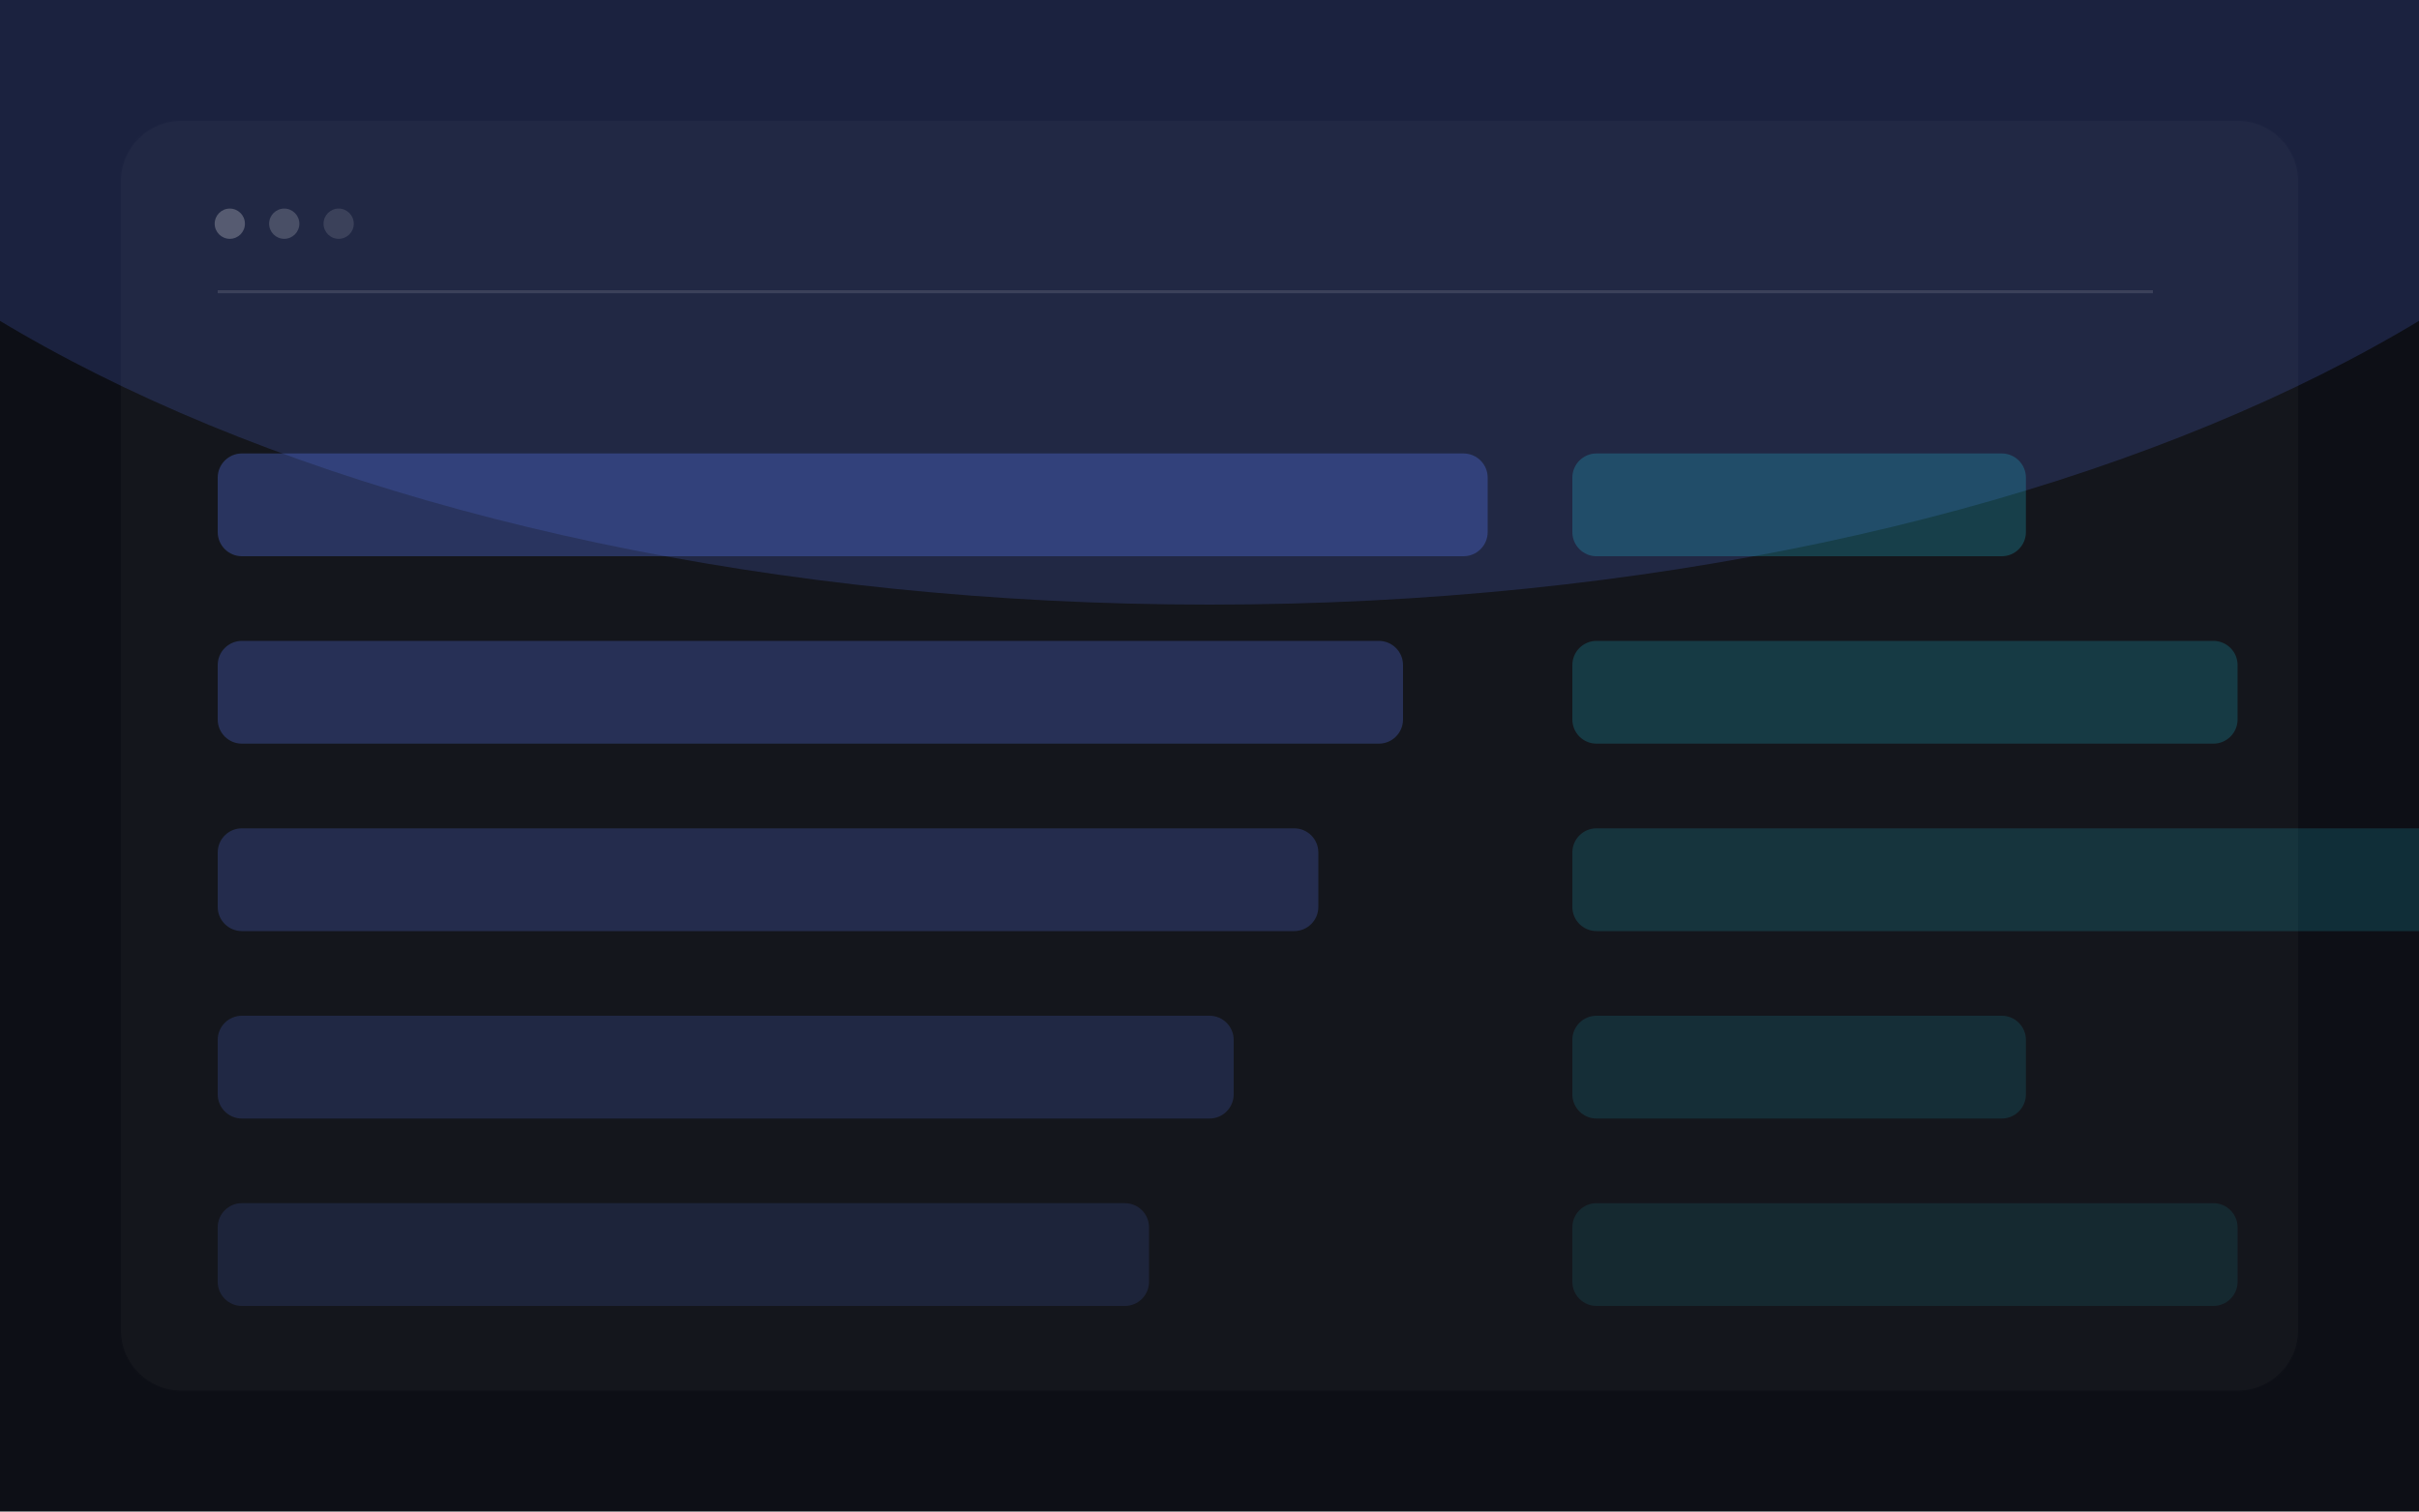
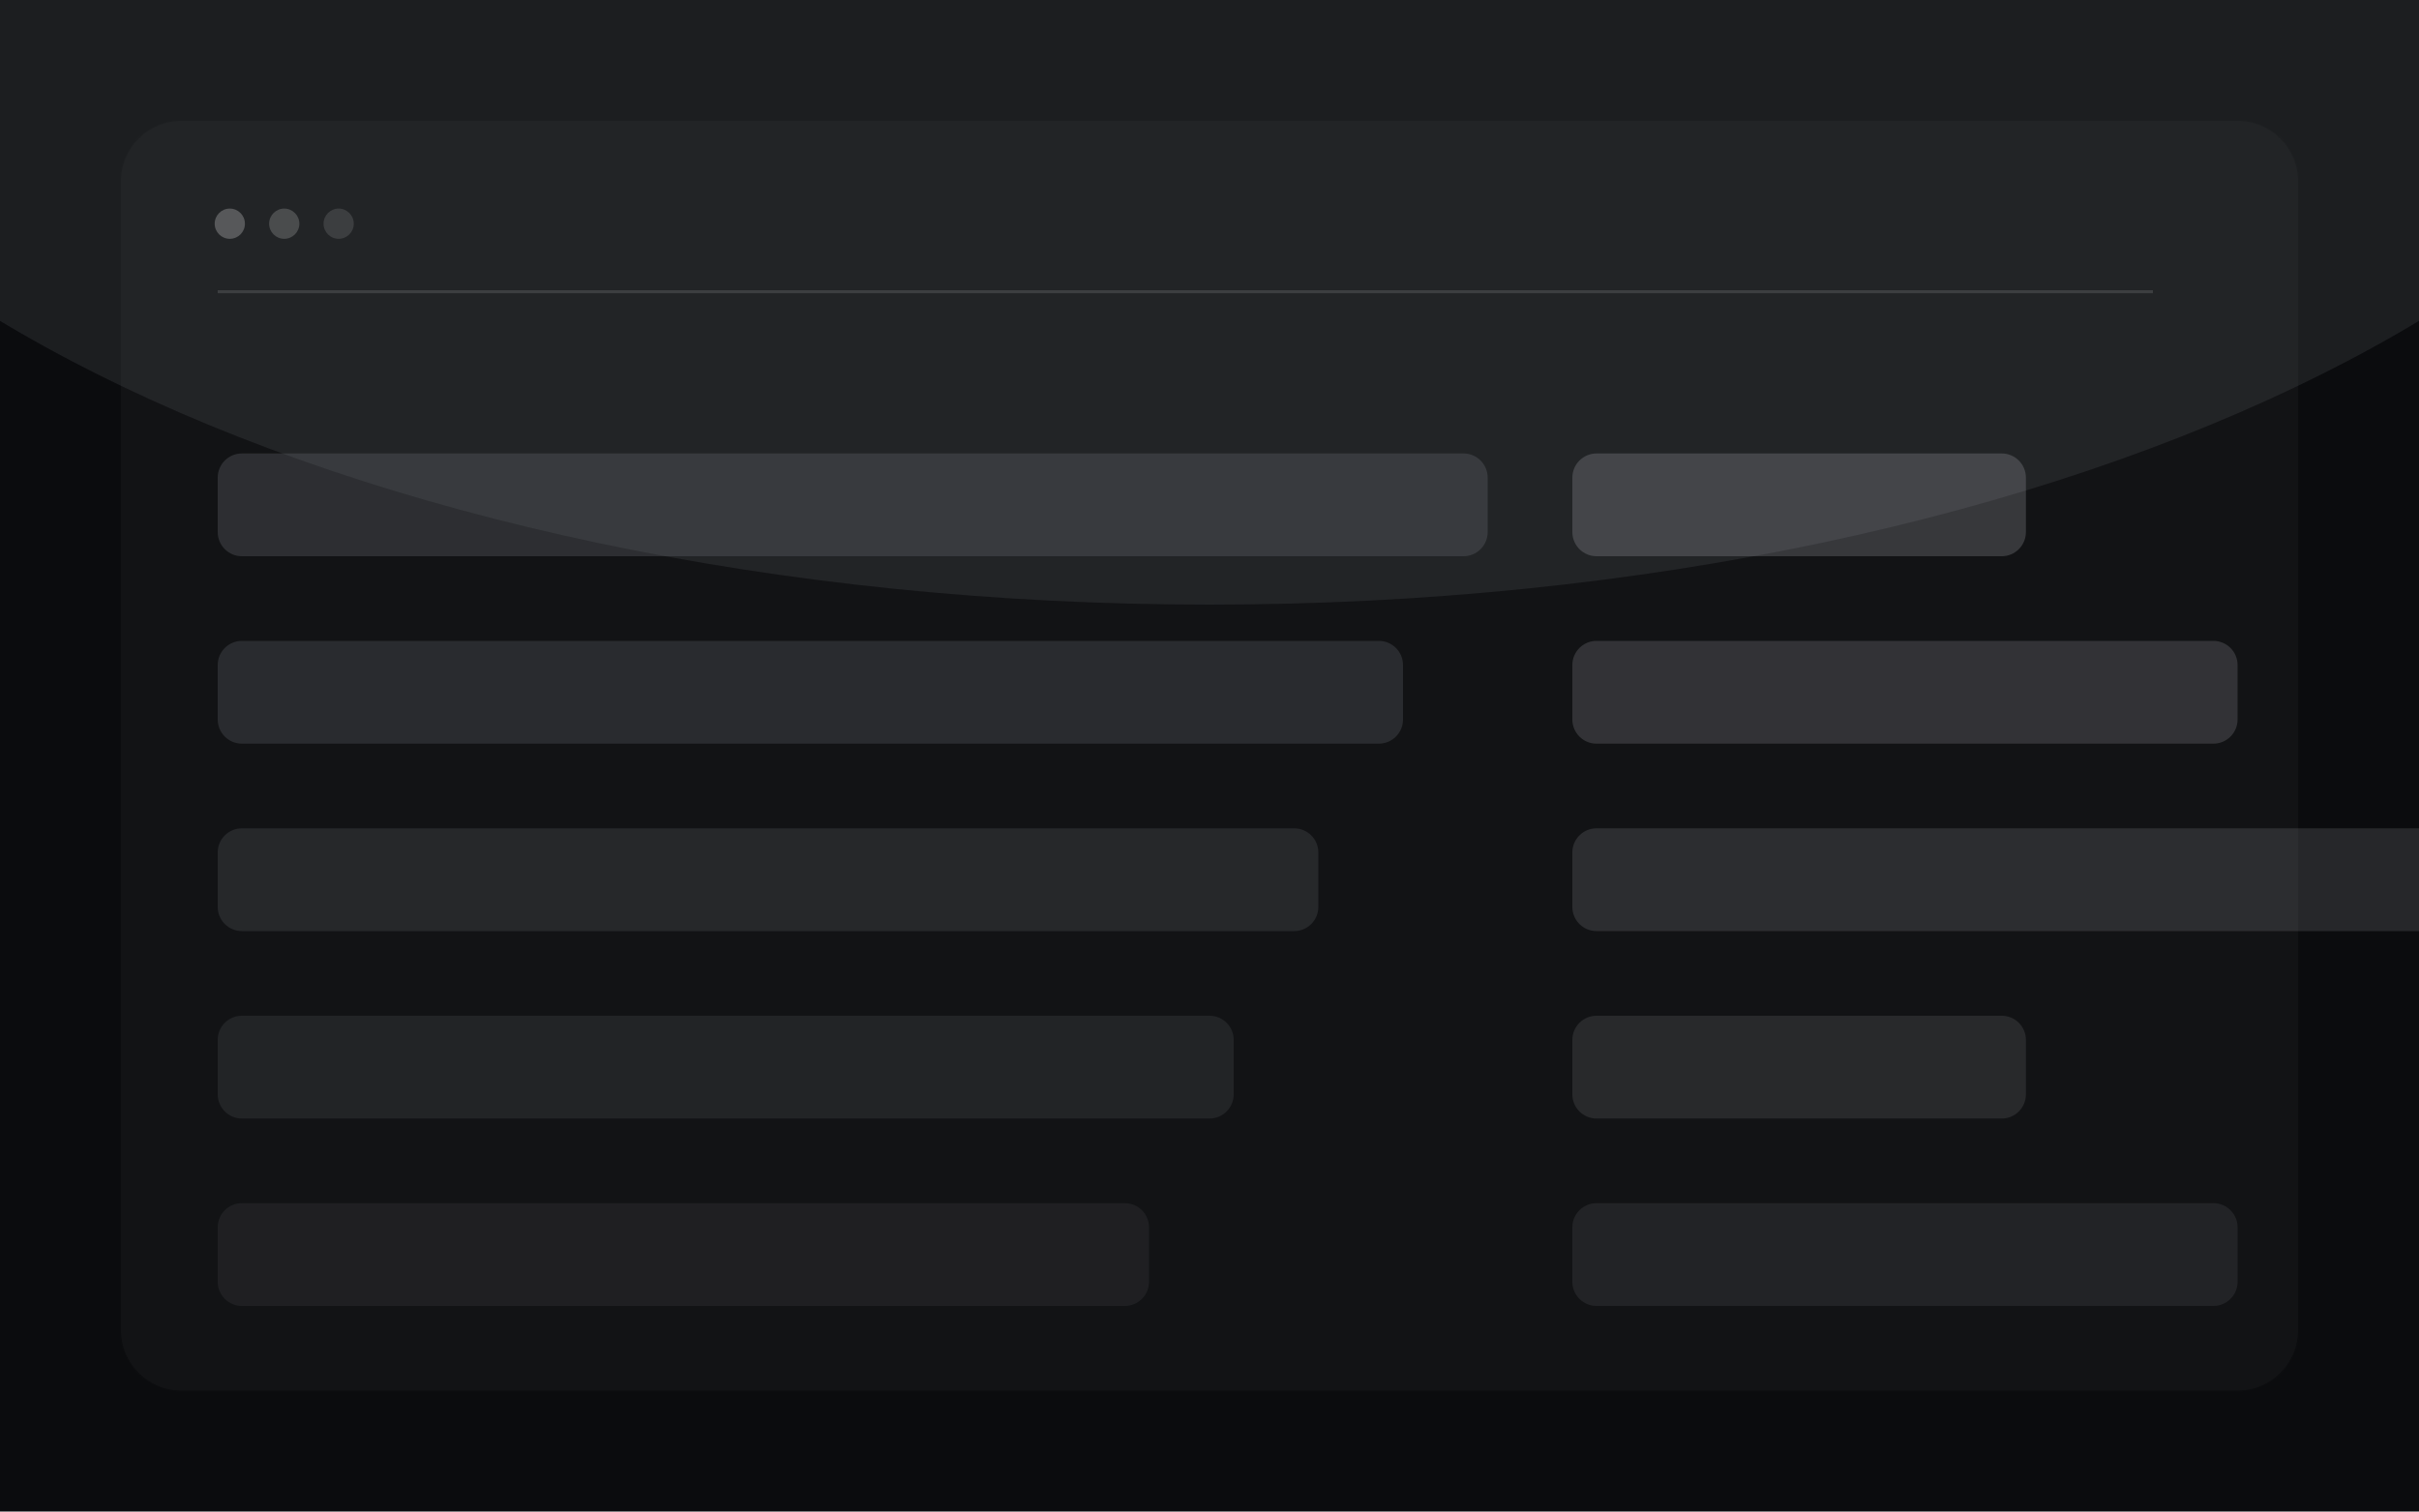
<svg xmlns="http://www.w3.org/2000/svg" viewBox="0 0 800 500" width="800" height="500" role="img">
  <defs>
    <linearGradient id="g" x1="0" y1="500" x2="800" y2="0">
-       <stop offset="0" stop-color="#5b7cfa" />
-       <stop offset="1" stop-color="#22d3ee" />
+       <stop offset="0" stop-color="#6c7076" />
+       <stop offset="1" stop-color="#b9bcc2" />
    </linearGradient>
    <linearGradient id="bg" x1="0" y1="0" x2="800" y2="500">
-       <stop offset="0" stop-color="#0d0f16" />
-       <stop offset="1" stop-color="#141827" />
+       <stop offset="0" stop-color="#0b0c0e" />
+       <stop offset="1" stop-color="#16181c" />
    </linearGradient>
  </defs>
  <rect width="800" height="500" fill="url(#bg)" />
-   <ellipse cx="400" cy="-60" rx="520" ry="260" fill="#5b7cfa" opacity="0.18" />
+   <ellipse cx="400" cy="-60" rx="520" ry="260" fill="#6c7076" opacity="0.18" />
  <rect x="40" y="40" width="720" height="420" rx="20" fill="#ffffff" opacity="0.03" stroke="#ffffff" stroke-opacity="0.09" />
  <circle cx="76" cy="74" r="5" fill="#ffffff" opacity="0.24" />
  <circle cx="94" cy="74" r="5" fill="#ffffff" opacity="0.18" />
  <circle cx="112" cy="74" r="5" fill="#ffffff" opacity="0.12" />
-   <rect x="72" y="150" width="420" height="34" rx="8" fill="#5b7cfa" opacity="0.30" />
-   <rect x="520" y="150" width="150" height="34" rx="8" fill="#22d3ee" opacity="0.22" />
-   <rect x="72" y="212" width="392" height="34" rx="8" fill="#5b7cfa" opacity="0.26" />
-   <rect x="520" y="212" width="220" height="34" rx="8" fill="#22d3ee" opacity="0.19" />
-   <rect x="72" y="274" width="364" height="34" rx="8" fill="#5b7cfa" opacity="0.22" />
-   <rect x="520" y="274" width="290" height="34" rx="8" fill="#22d3ee" opacity="0.16" />
-   <rect x="72" y="336" width="336" height="34" rx="8" fill="#5b7cfa" opacity="0.18" />
-   <rect x="520" y="336" width="150" height="34" rx="8" fill="#22d3ee" opacity="0.13" />
-   <rect x="72" y="398" width="308" height="34" rx="8" fill="#5b7cfa" opacity="0.14" />
-   <rect x="520" y="398" width="220" height="34" rx="8" fill="#22d3ee" opacity="0.10" />
+   <rect x="72" y="150" width="420" height="34" rx="8" fill="#6c7076" opacity="0.30" />
+   <rect x="520" y="150" width="150" height="34" rx="8" fill="#b9bcc2" opacity="0.22" />
+   <rect x="72" y="212" width="392" height="34" rx="8" fill="#6c7076" opacity="0.26" />
+   <rect x="520" y="212" width="220" height="34" rx="8" fill="#b9bcc2" opacity="0.19" />
+   <rect x="72" y="274" width="364" height="34" rx="8" fill="#6c7076" opacity="0.22" />
+   <rect x="520" y="274" width="290" height="34" rx="8" fill="#b9bcc2" opacity="0.16" />
+   <rect x="72" y="336" width="336" height="34" rx="8" fill="#6c7076" opacity="0.18" />
+   <rect x="520" y="336" width="150" height="34" rx="8" fill="#b9bcc2" opacity="0.13" />
+   <rect x="72" y="398" width="308" height="34" rx="8" fill="#6c7076" opacity="0.14" />
+   <rect x="520" y="398" width="220" height="34" rx="8" fill="#b9bcc2" opacity="0.10" />
  <rect x="72" y="96" width="640" height="1" fill="#ffffff" opacity="0.12" />
</svg>
